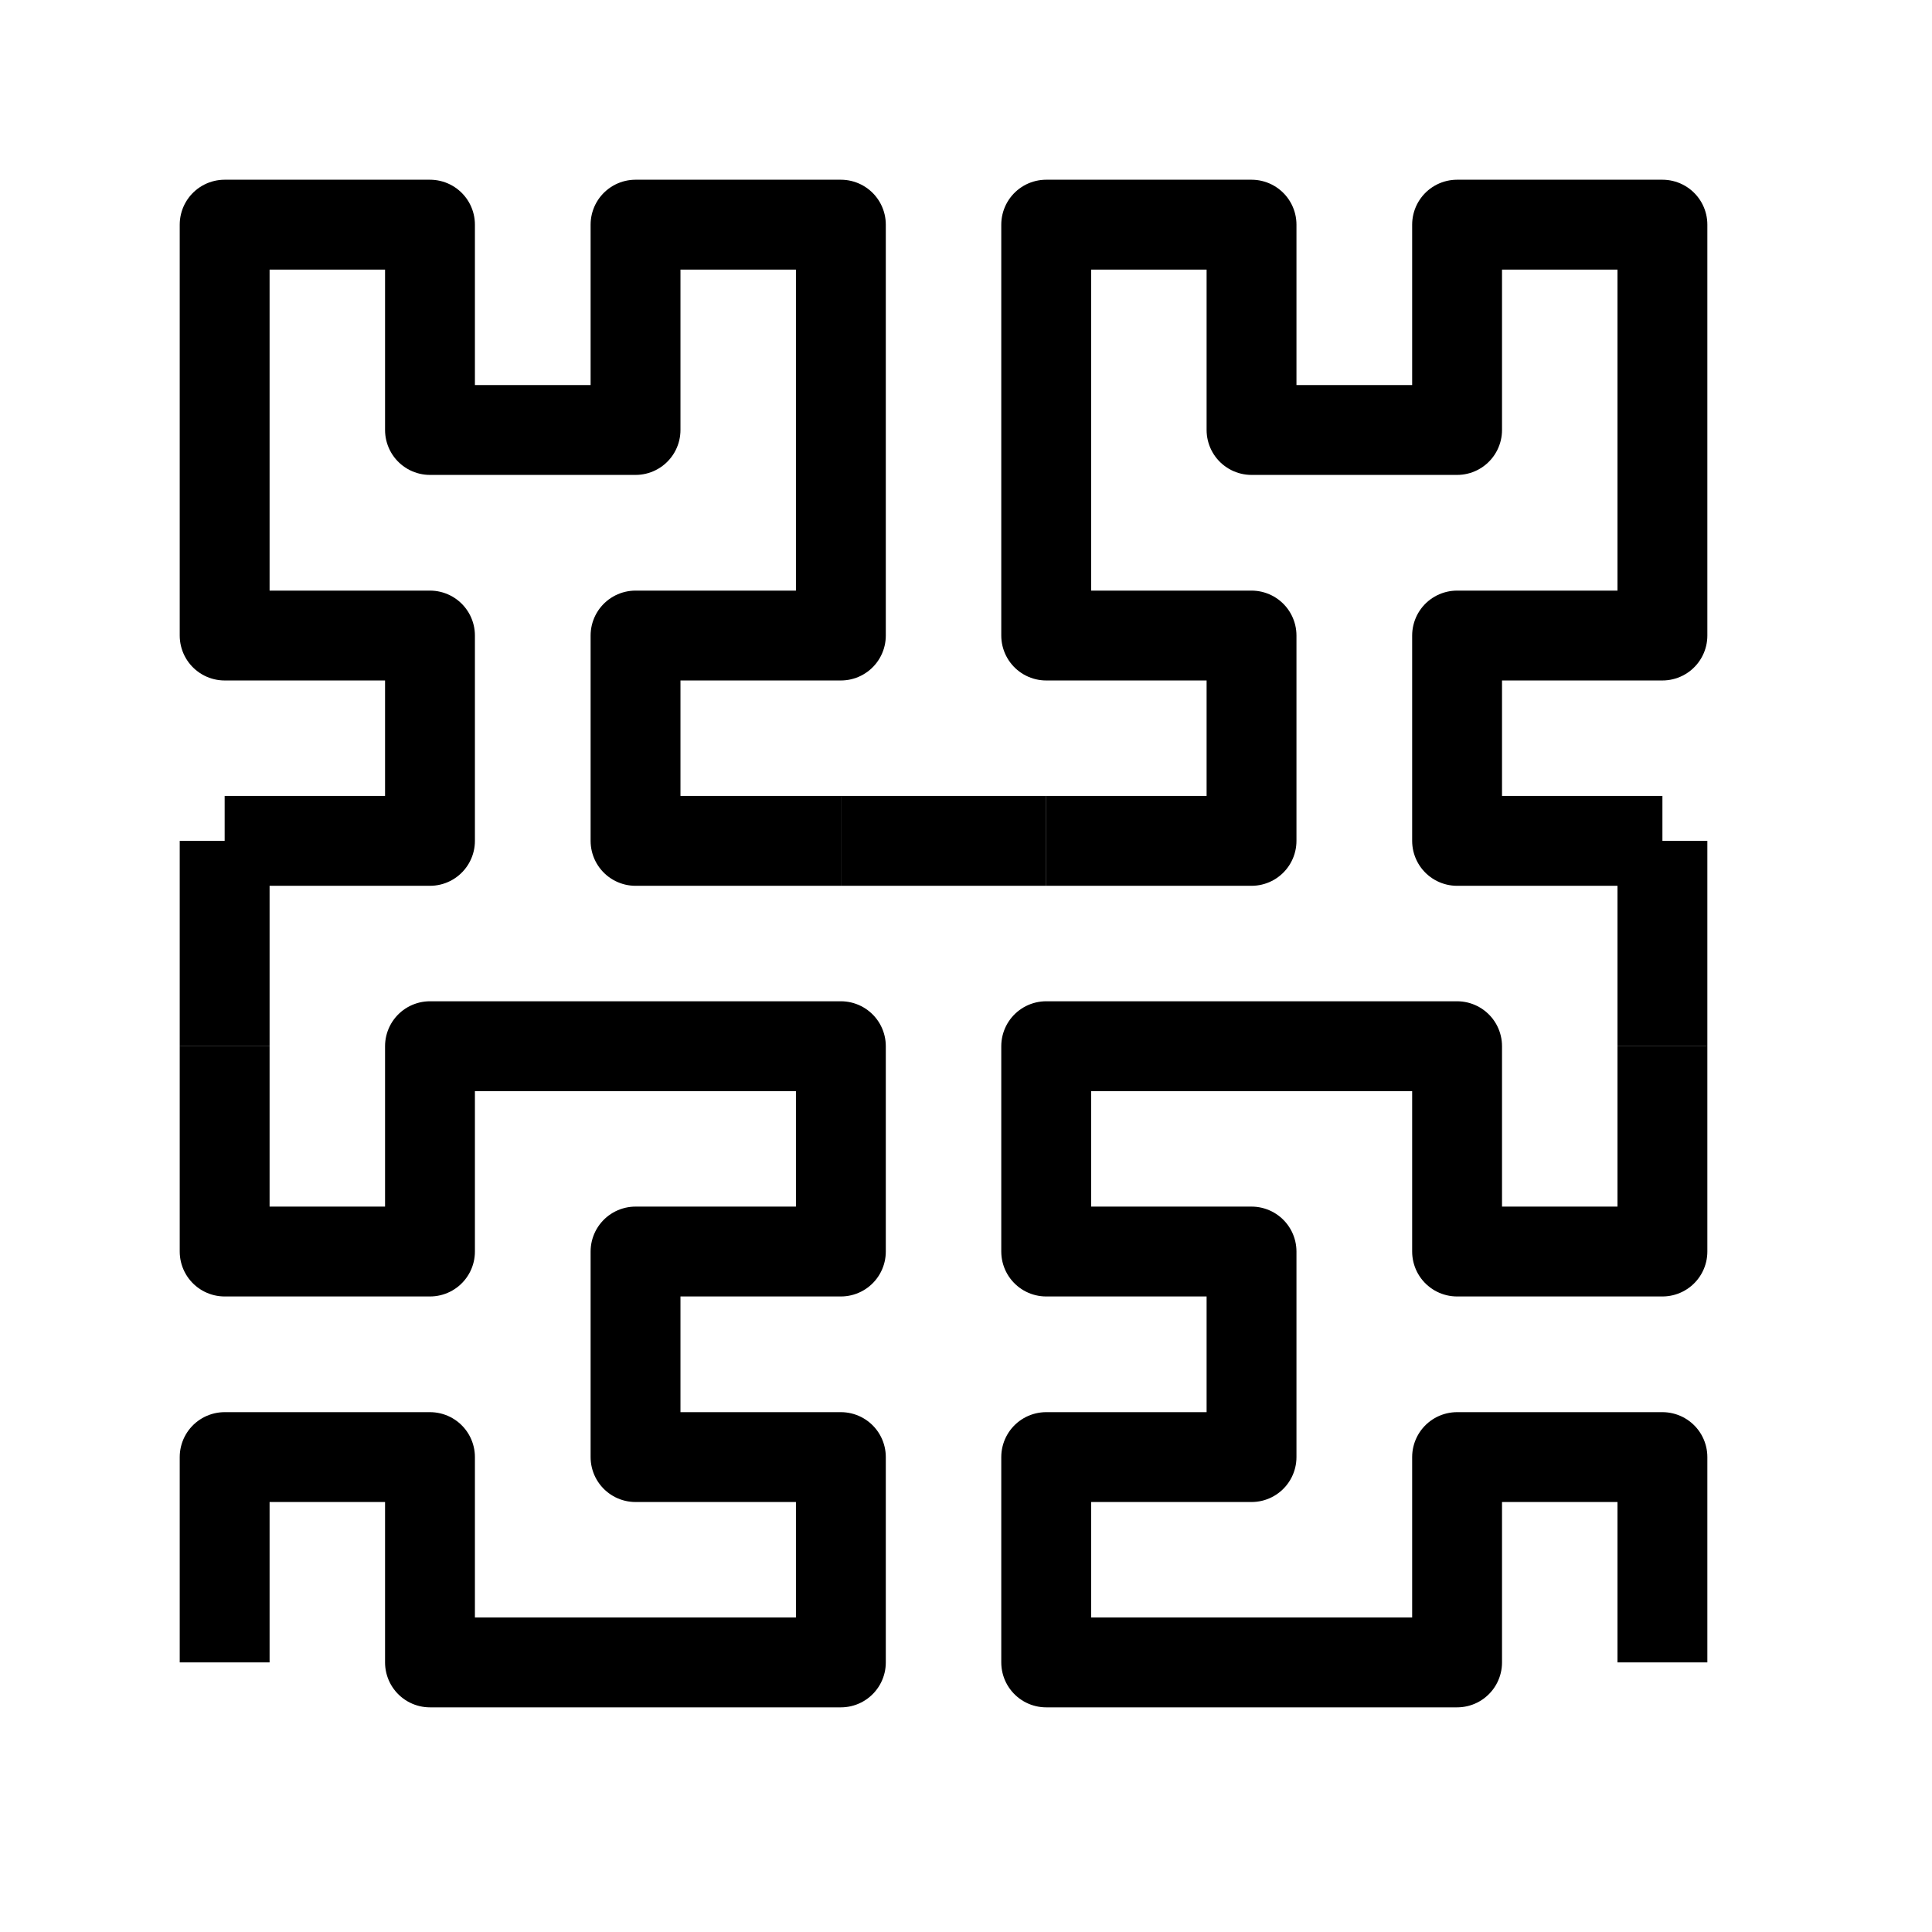
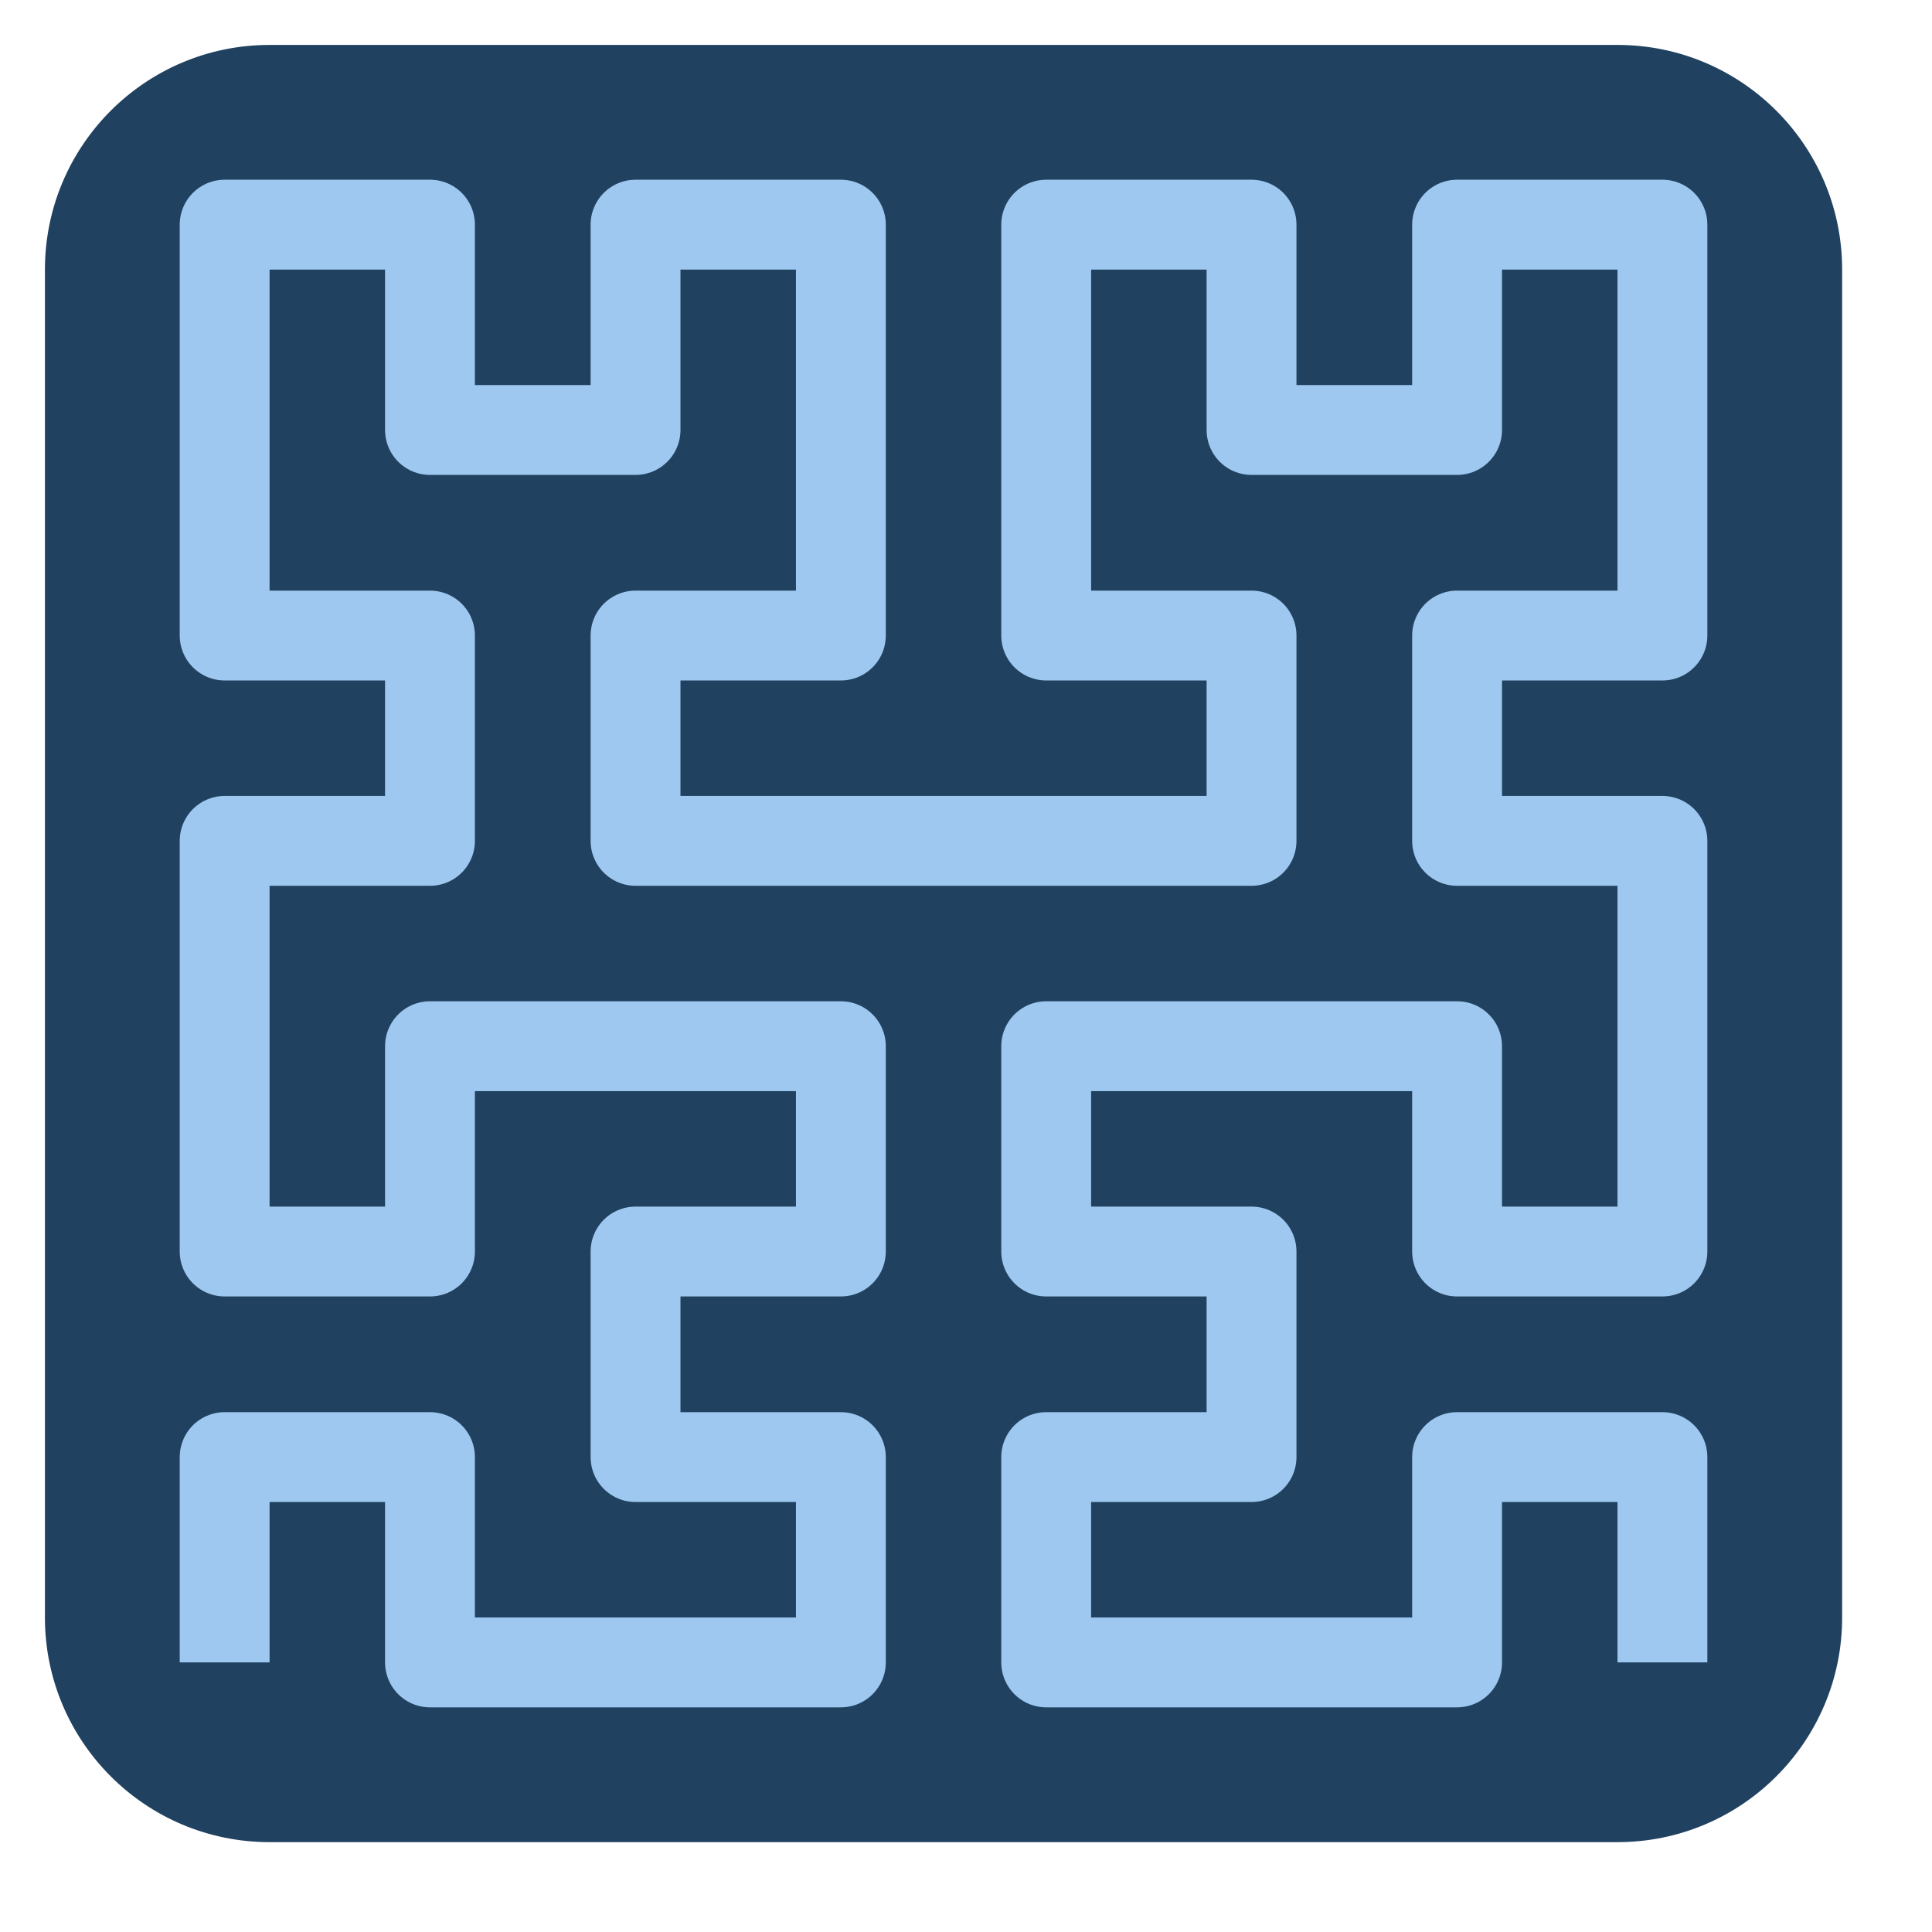
- <svg xmlns="http://www.w3.org/2000/svg" width="43" height="43" viewBox="0 0 43 43">
-   <path fill-rule="nonzero" fill="rgb(100%, 100%, 100%)" fill-opacity="1" stroke-width="2" stroke-linecap="butt" stroke-linejoin="round" stroke="rgb(100%, 100%, 100%)" stroke-opacity="1" stroke-miterlimit="10" d="M 172 740 L 172 700 L 212 700 L 212 740 Z M 172 740 " transform="matrix(1, 0, 0, -1, -171, 741)" />
-   <path fill="none" stroke-width="2" stroke-linecap="butt" stroke-linejoin="round" stroke="rgb(0%, 0%, 0%)" stroke-opacity="1" stroke-miterlimit="10" d="M 176 722.285 L 180.57 722.285 L 180.57 726.855 L 176 726.855 L 176 736 L 180.57 736 L 180.57 731.43 L 185.145 731.43 L 185.145 736 L 189.715 736 L 189.715 726.855 L 185.145 726.855 L 185.145 722.285 L 189.715 722.285 " transform="matrix(1, 0, 0, -1, -171, 741)" />
-   <path fill="none" stroke-width="2" stroke-linecap="butt" stroke-linejoin="round" stroke="rgb(0%, 0%, 0%)" stroke-opacity="1" stroke-miterlimit="10" d="M 194.285 722.285 L 198.855 722.285 L 198.855 726.855 L 194.285 726.855 L 194.285 736 L 198.855 736 L 198.855 731.43 L 203.43 731.43 L 203.43 736 L 208 736 L 208 726.855 L 203.43 726.855 L 203.43 722.285 L 208 722.285 " transform="matrix(1, 0, 0, -1, -171, 741)" />
-   <path fill="none" stroke-width="2" stroke-linecap="butt" stroke-linejoin="round" stroke="rgb(0%, 0%, 0%)" stroke-opacity="1" stroke-miterlimit="10" d="M 176 717.715 L 176 713.145 L 180.57 713.145 L 180.57 717.715 L 189.715 717.715 L 189.715 713.145 L 185.145 713.145 L 185.145 708.57 L 189.715 708.57 L 189.715 704 L 180.57 704 L 180.57 708.57 L 176 708.57 L 176 704 " transform="matrix(1, 0, 0, -1, -171, 741)" />
-   <path fill="none" stroke-width="2" stroke-linecap="butt" stroke-linejoin="round" stroke="rgb(0%, 0%, 0%)" stroke-opacity="1" stroke-miterlimit="10" d="M 208 704 L 208 708.57 L 203.43 708.57 L 203.43 704 L 194.285 704 L 194.285 708.57 L 198.855 708.57 L 198.855 713.145 L 194.285 713.145 L 194.285 717.715 L 203.43 717.715 L 203.43 713.145 L 208 713.145 L 208 717.715 " transform="matrix(1, 0, 0, -1, -171, 741)" />
-   <path fill="none" stroke-width="2" stroke-linecap="butt" stroke-linejoin="round" stroke="rgb(0%, 0%, 0%)" stroke-opacity="1" stroke-miterlimit="10" d="M 176 722.285 L 176 717.715 " transform="matrix(1, 0, 0, -1, -171, 741)" />
-   <path fill="none" stroke-width="2" stroke-linecap="butt" stroke-linejoin="round" stroke="rgb(0%, 0%, 0%)" stroke-opacity="1" stroke-miterlimit="10" d="M 208 722.285 L 208 717.715 " transform="matrix(1, 0, 0, -1, -171, 741)" />
-   <path fill="none" stroke-width="2" stroke-linecap="butt" stroke-linejoin="round" stroke="rgb(0%, 0%, 0%)" stroke-opacity="1" stroke-miterlimit="10" d="M 189.715 722.285 L 194.285 722.285 " transform="matrix(1, 0, 0, -1, -171, 741)" />
+ <svg xmlns="http://www.w3.org/2000/svg" width="43px" height="43px" viewBox="0 0 43 43">
+   <rect width="40" height="40" fill="#204160" rx="5" y="1" x="1" />
+   <path fill="none" stroke-width="2" stroke-linecap="butt" stroke-linejoin="round" stroke="#9EC8EF" stroke-opacity="1" stroke-miterlimit="10" transform="matrix(1, 0, 0, -1, -171, 741)" d="M 176 704  L 176 708.57 L 180.57 708.57 L 180.57 704 L 189.715 704 L 189.715 708.57 L 185.145 708.57 L 185.145 713.145 L 189.715 713.145 L 189.715 717.715 L 180.57 717.715 L 180.57 713.145 L 176 713.145 L 176 722.285 L 180.57 722.285 L 180.57 726.855 L 176 726.855 L 176 736 L 180.57 736 L 180.57 731.43 L 185.145 731.43 L 185.145 736 L 189.715 736 L 189.715 726.855 L 185.145 726.855 L 185.145 722.285 L 189.715 722.285 L 198.855 722.285 L 198.855 726.855 L 194.285 726.855 L 194.285 736 L 198.855 736 L 198.855 731.43 L 203.43 731.43 L 203.43 736 L 208 736 L 208 726.855 L 203.43 726.855 L 203.43 722.285 L 208 722.285 L 208 713.145 L 203.43 713.145 L 203.43 717.715 L 194.285 717.715 L 194.285 713.145 L 198.855 713.145 L 198.855 708.57 L 194.285 708.57 L 194.285 704 L 203.43 704 L 203.43 708.57 L 208 708.57 L 208 704" />
</svg>
